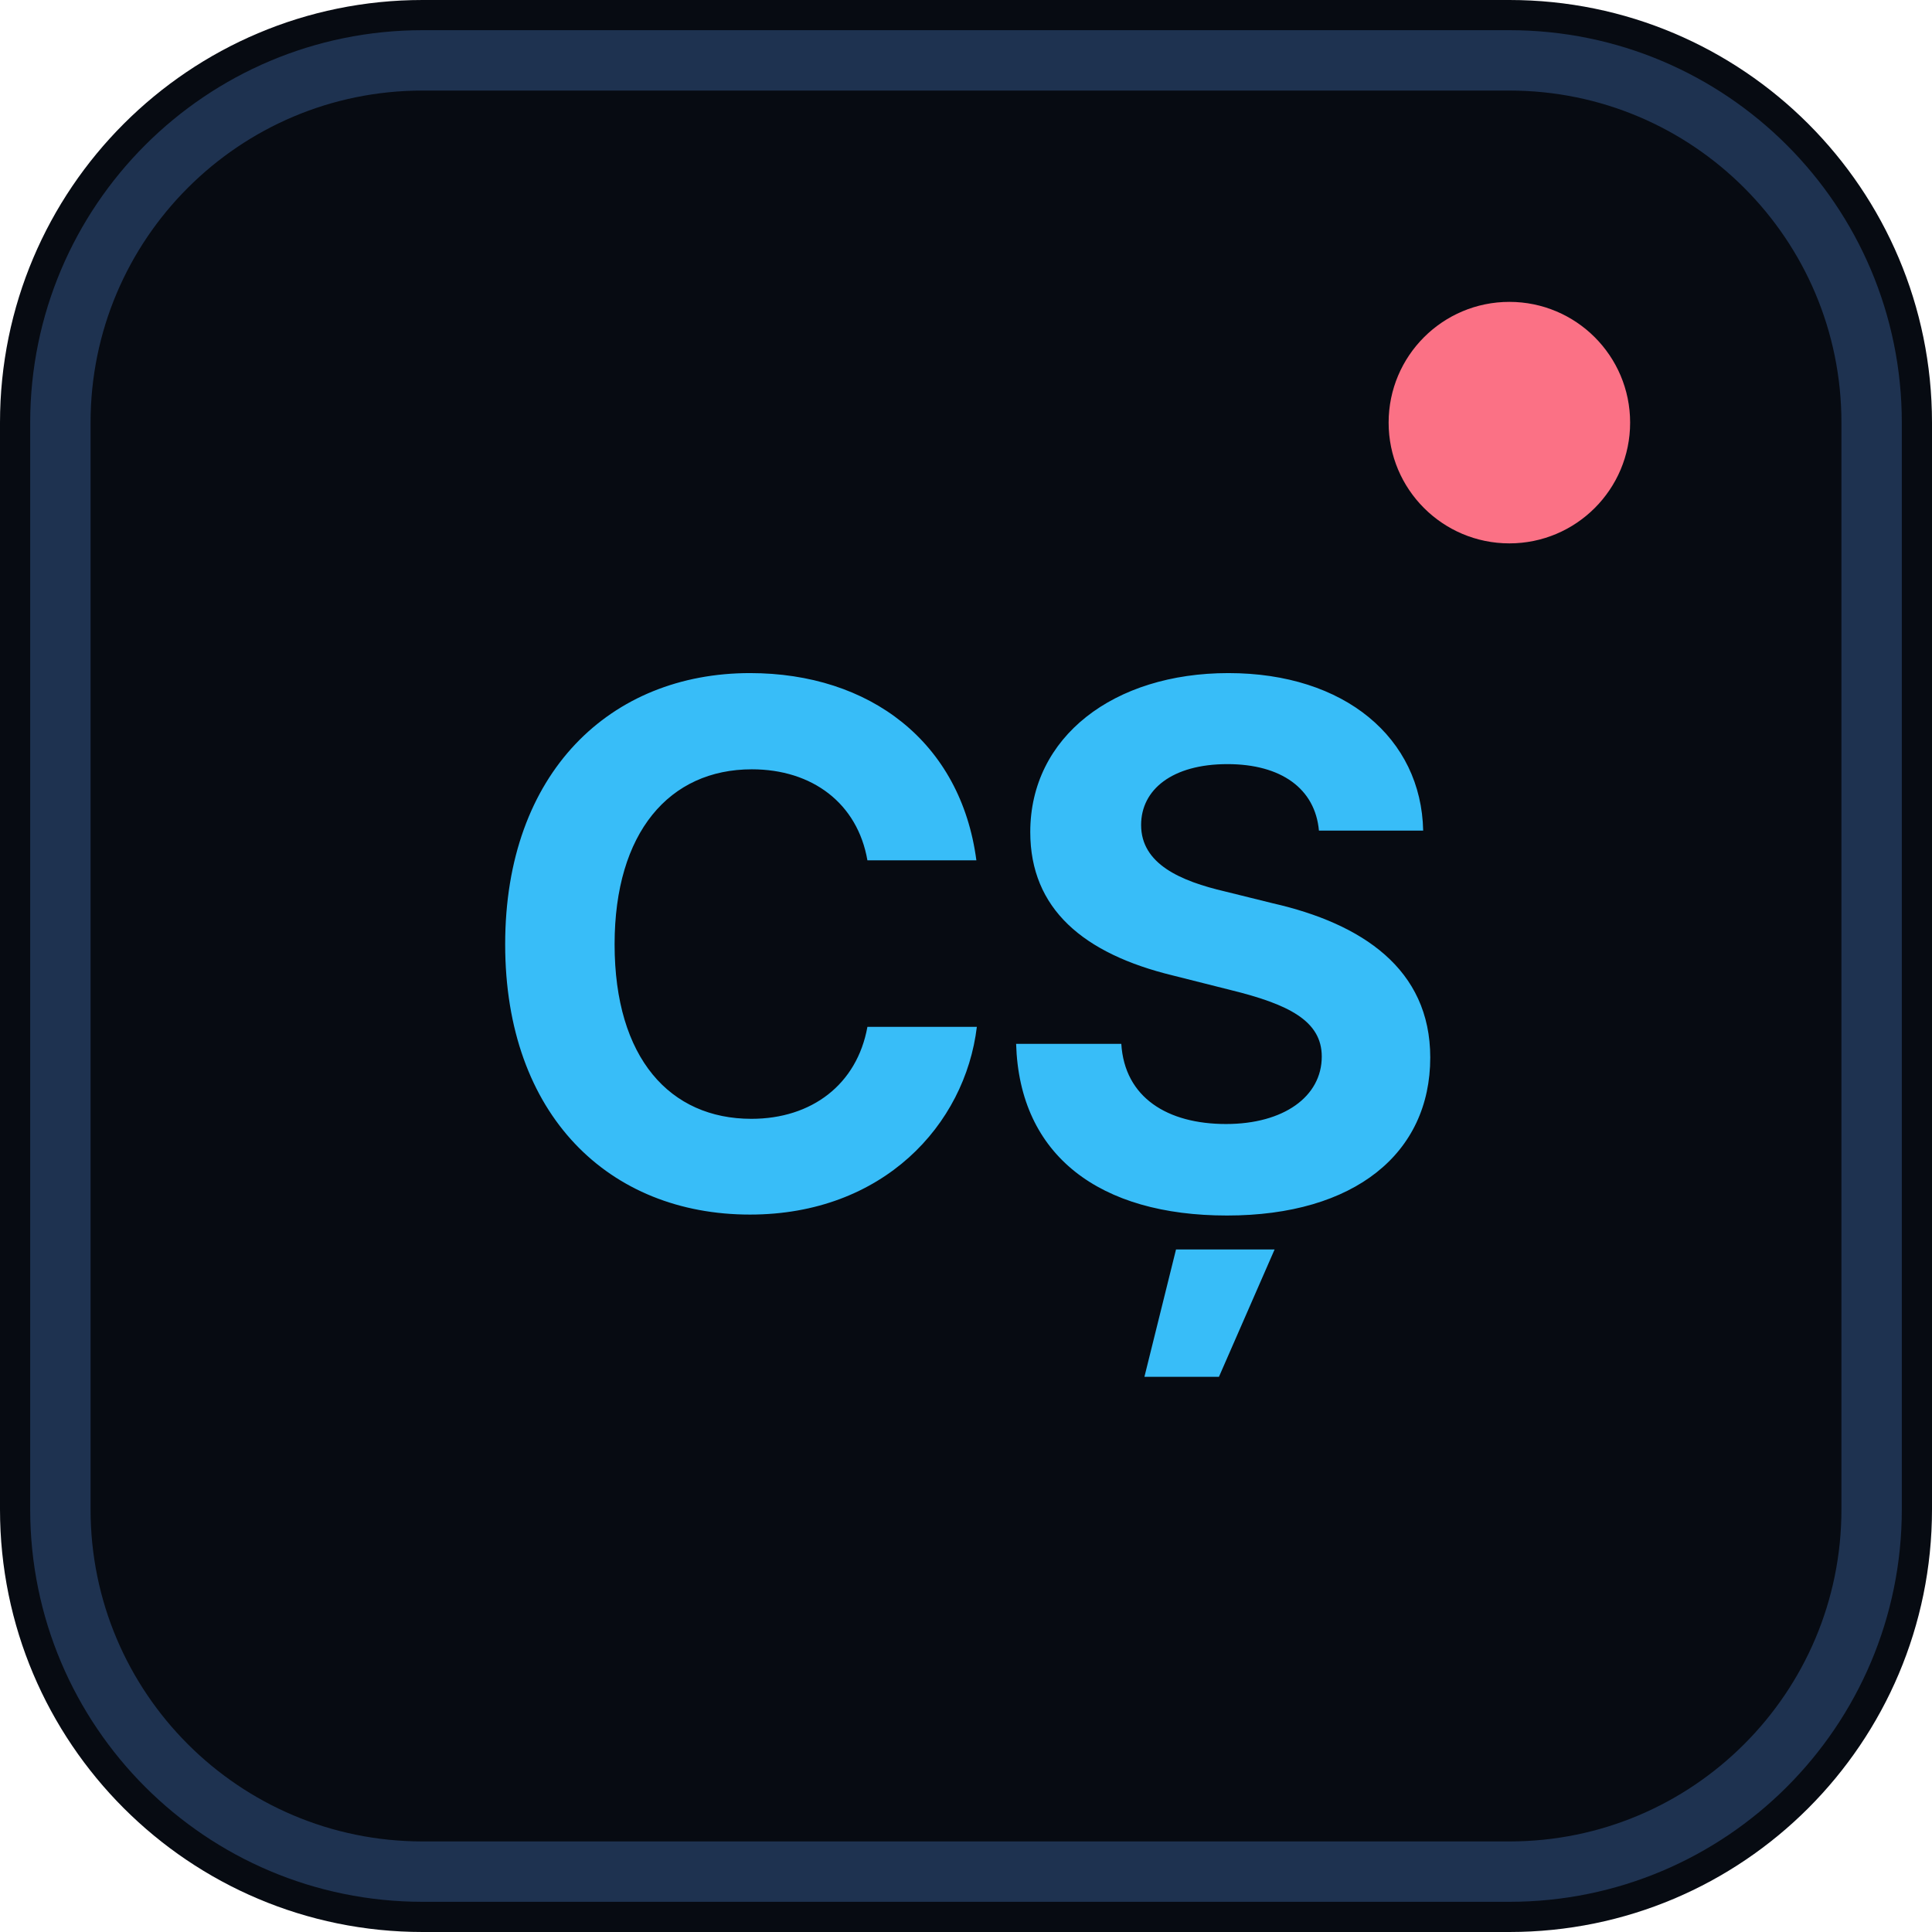
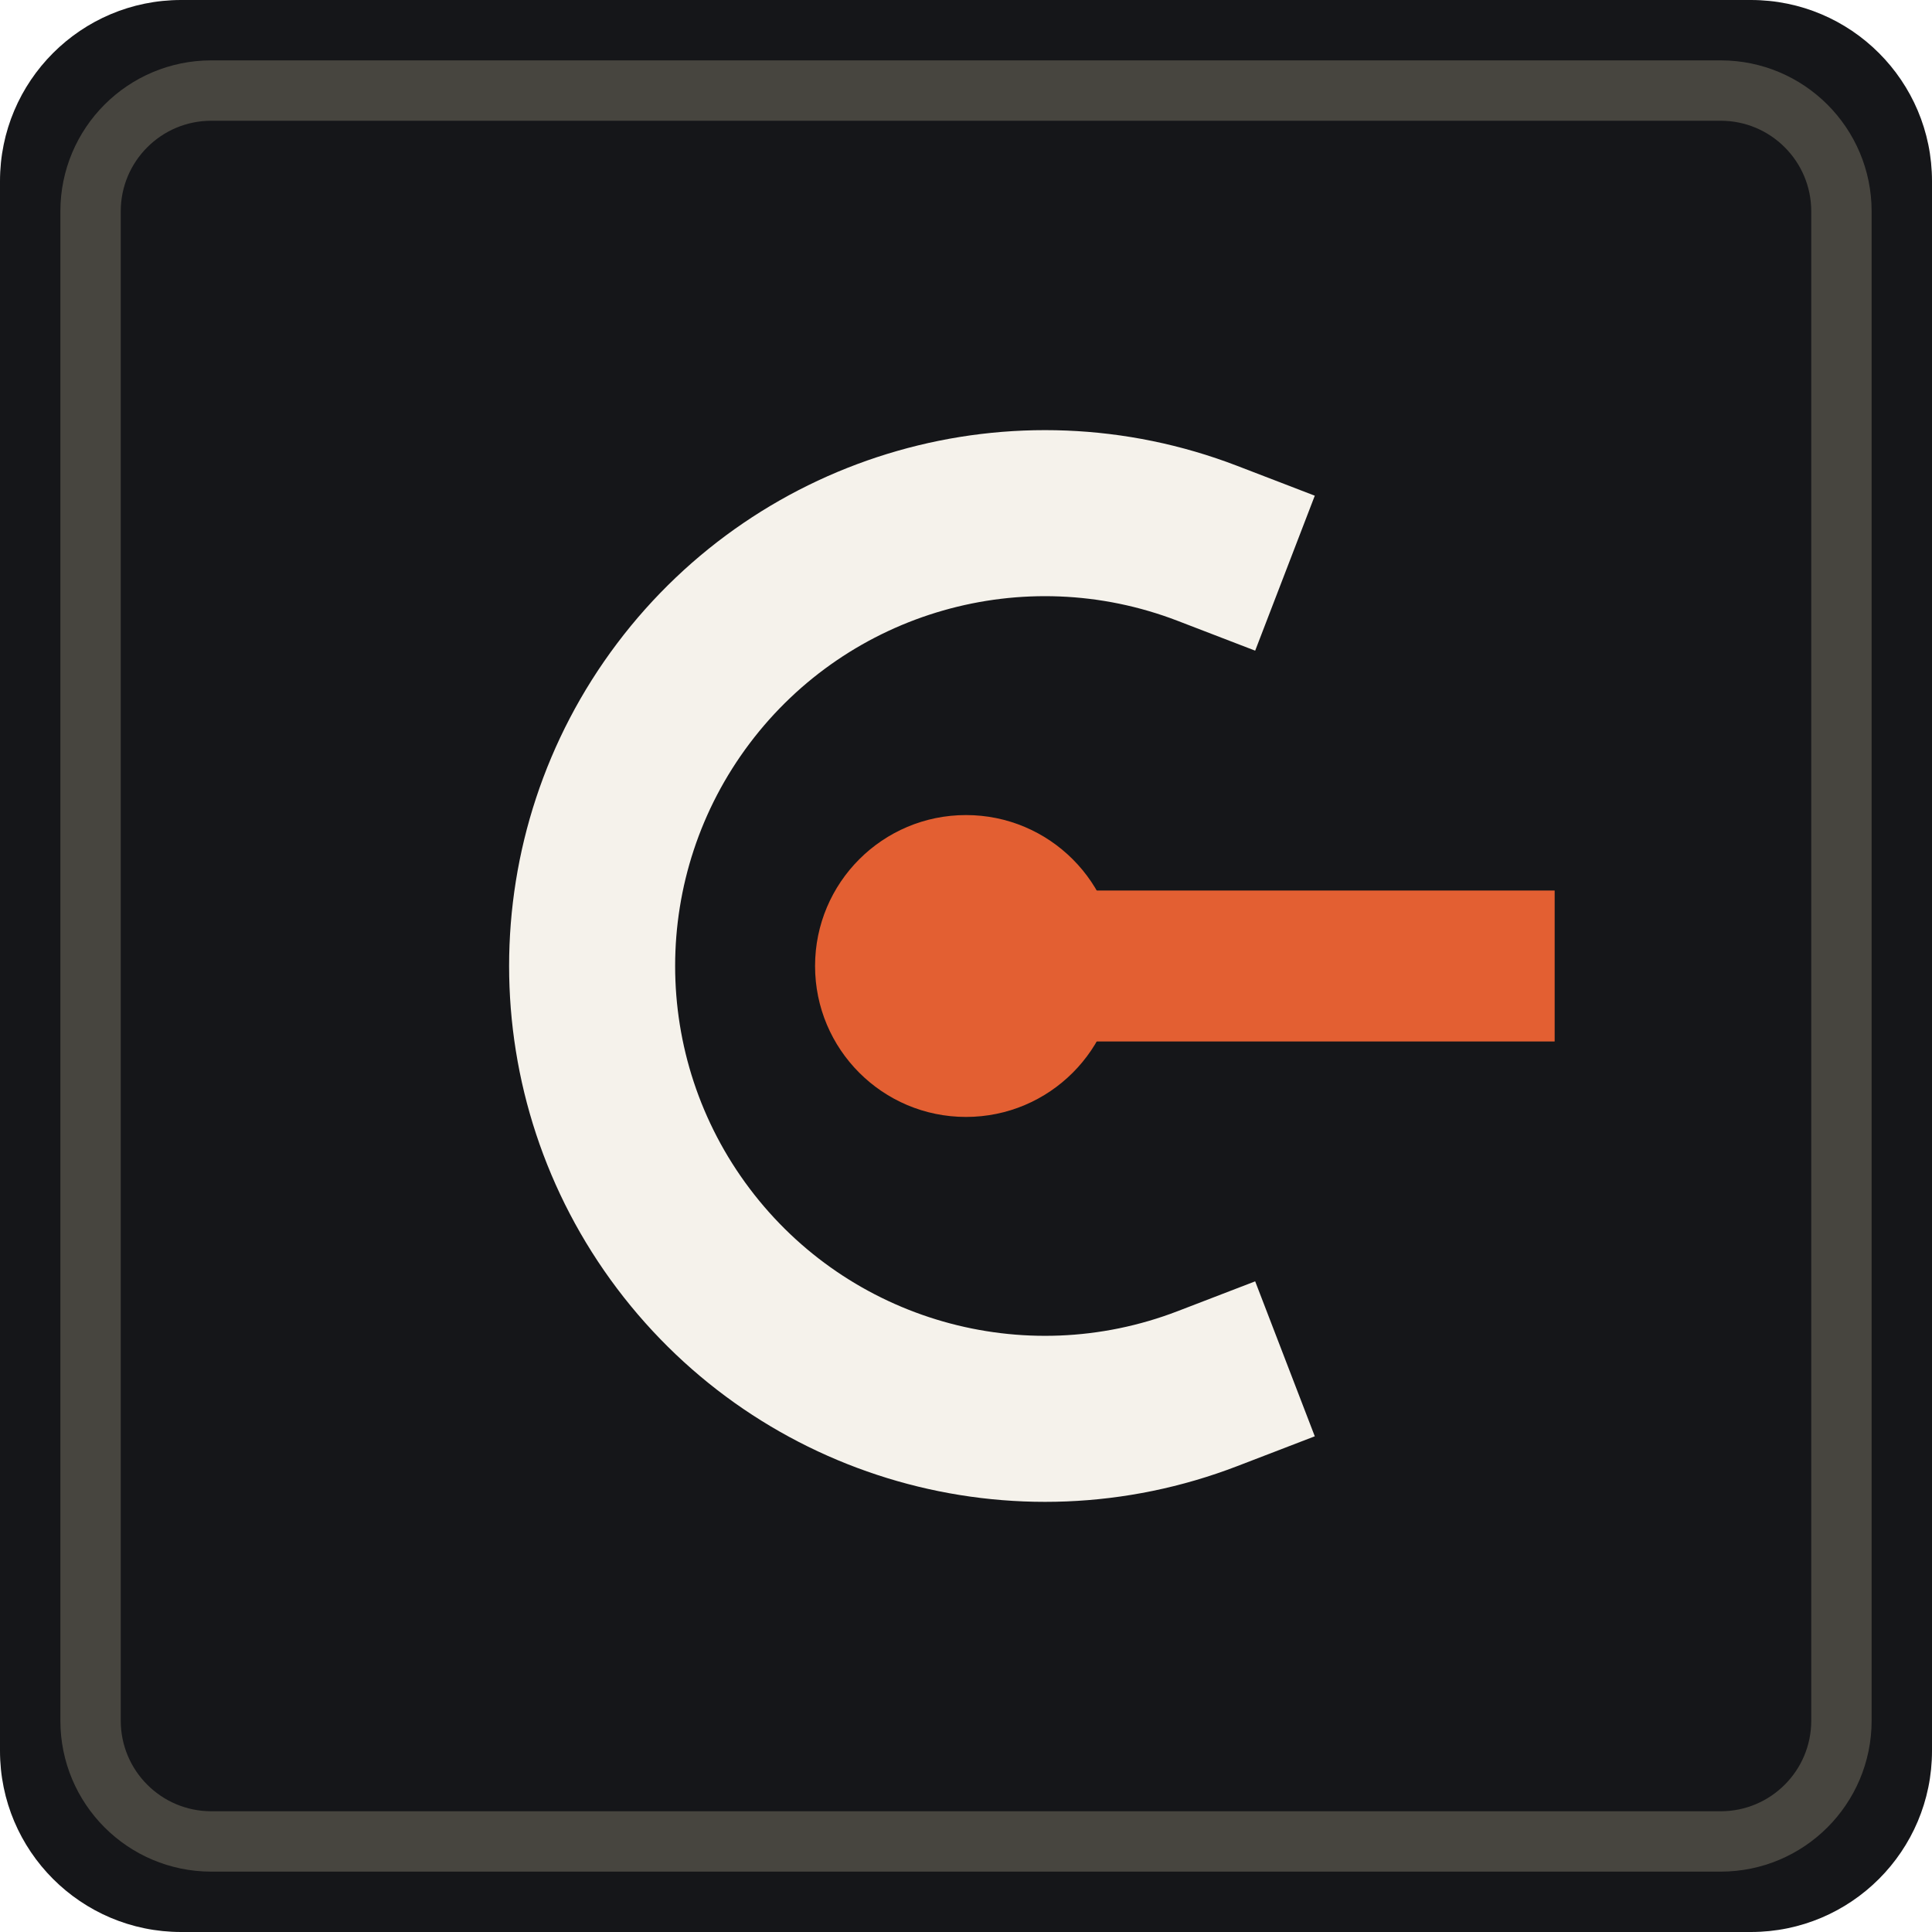
- <svg xmlns="http://www.w3.org/2000/svg" viewBox="0 0 64 64" fill="none">
-   <rect width="64" height="64" rx="14" fill="#070B12" />
-   <rect x="2" y="2" width="60" height="60" rx="12" stroke="#1E3250" stroke-width="2" />
-   <text x="32" y="40" text-anchor="middle" fill="#38BDF8" font-family="system-ui, -apple-system, sans-serif" font-weight="700" font-size="24" letter-spacing="-0.03em">CȘ</text>
-   <circle cx="50" cy="14" r="4" fill="#FB7185" />
+ <svg xmlns="http://www.w3.org/2000/svg" viewBox="0 0 64 64" role="img" aria-label="Claudiu Șpan">
+   <rect width="64" height="64" rx="6" fill="#151619" />
+   <rect x="3" y="3" width="58" height="58" rx="4" fill="none" stroke="#47453F" stroke-width="2" />
+   <path d="M40 18A15 15 0 1 0 40 46" fill="none" stroke="#F5F2EB" stroke-width="5.5" stroke-linecap="square" />
+   <path d="M32 32H49" fill="none" stroke="#E35F32" stroke-width="5" stroke-linecap="square" />
+   <circle cx="32" cy="32" r="5" fill="#E35F32" />
</svg>
